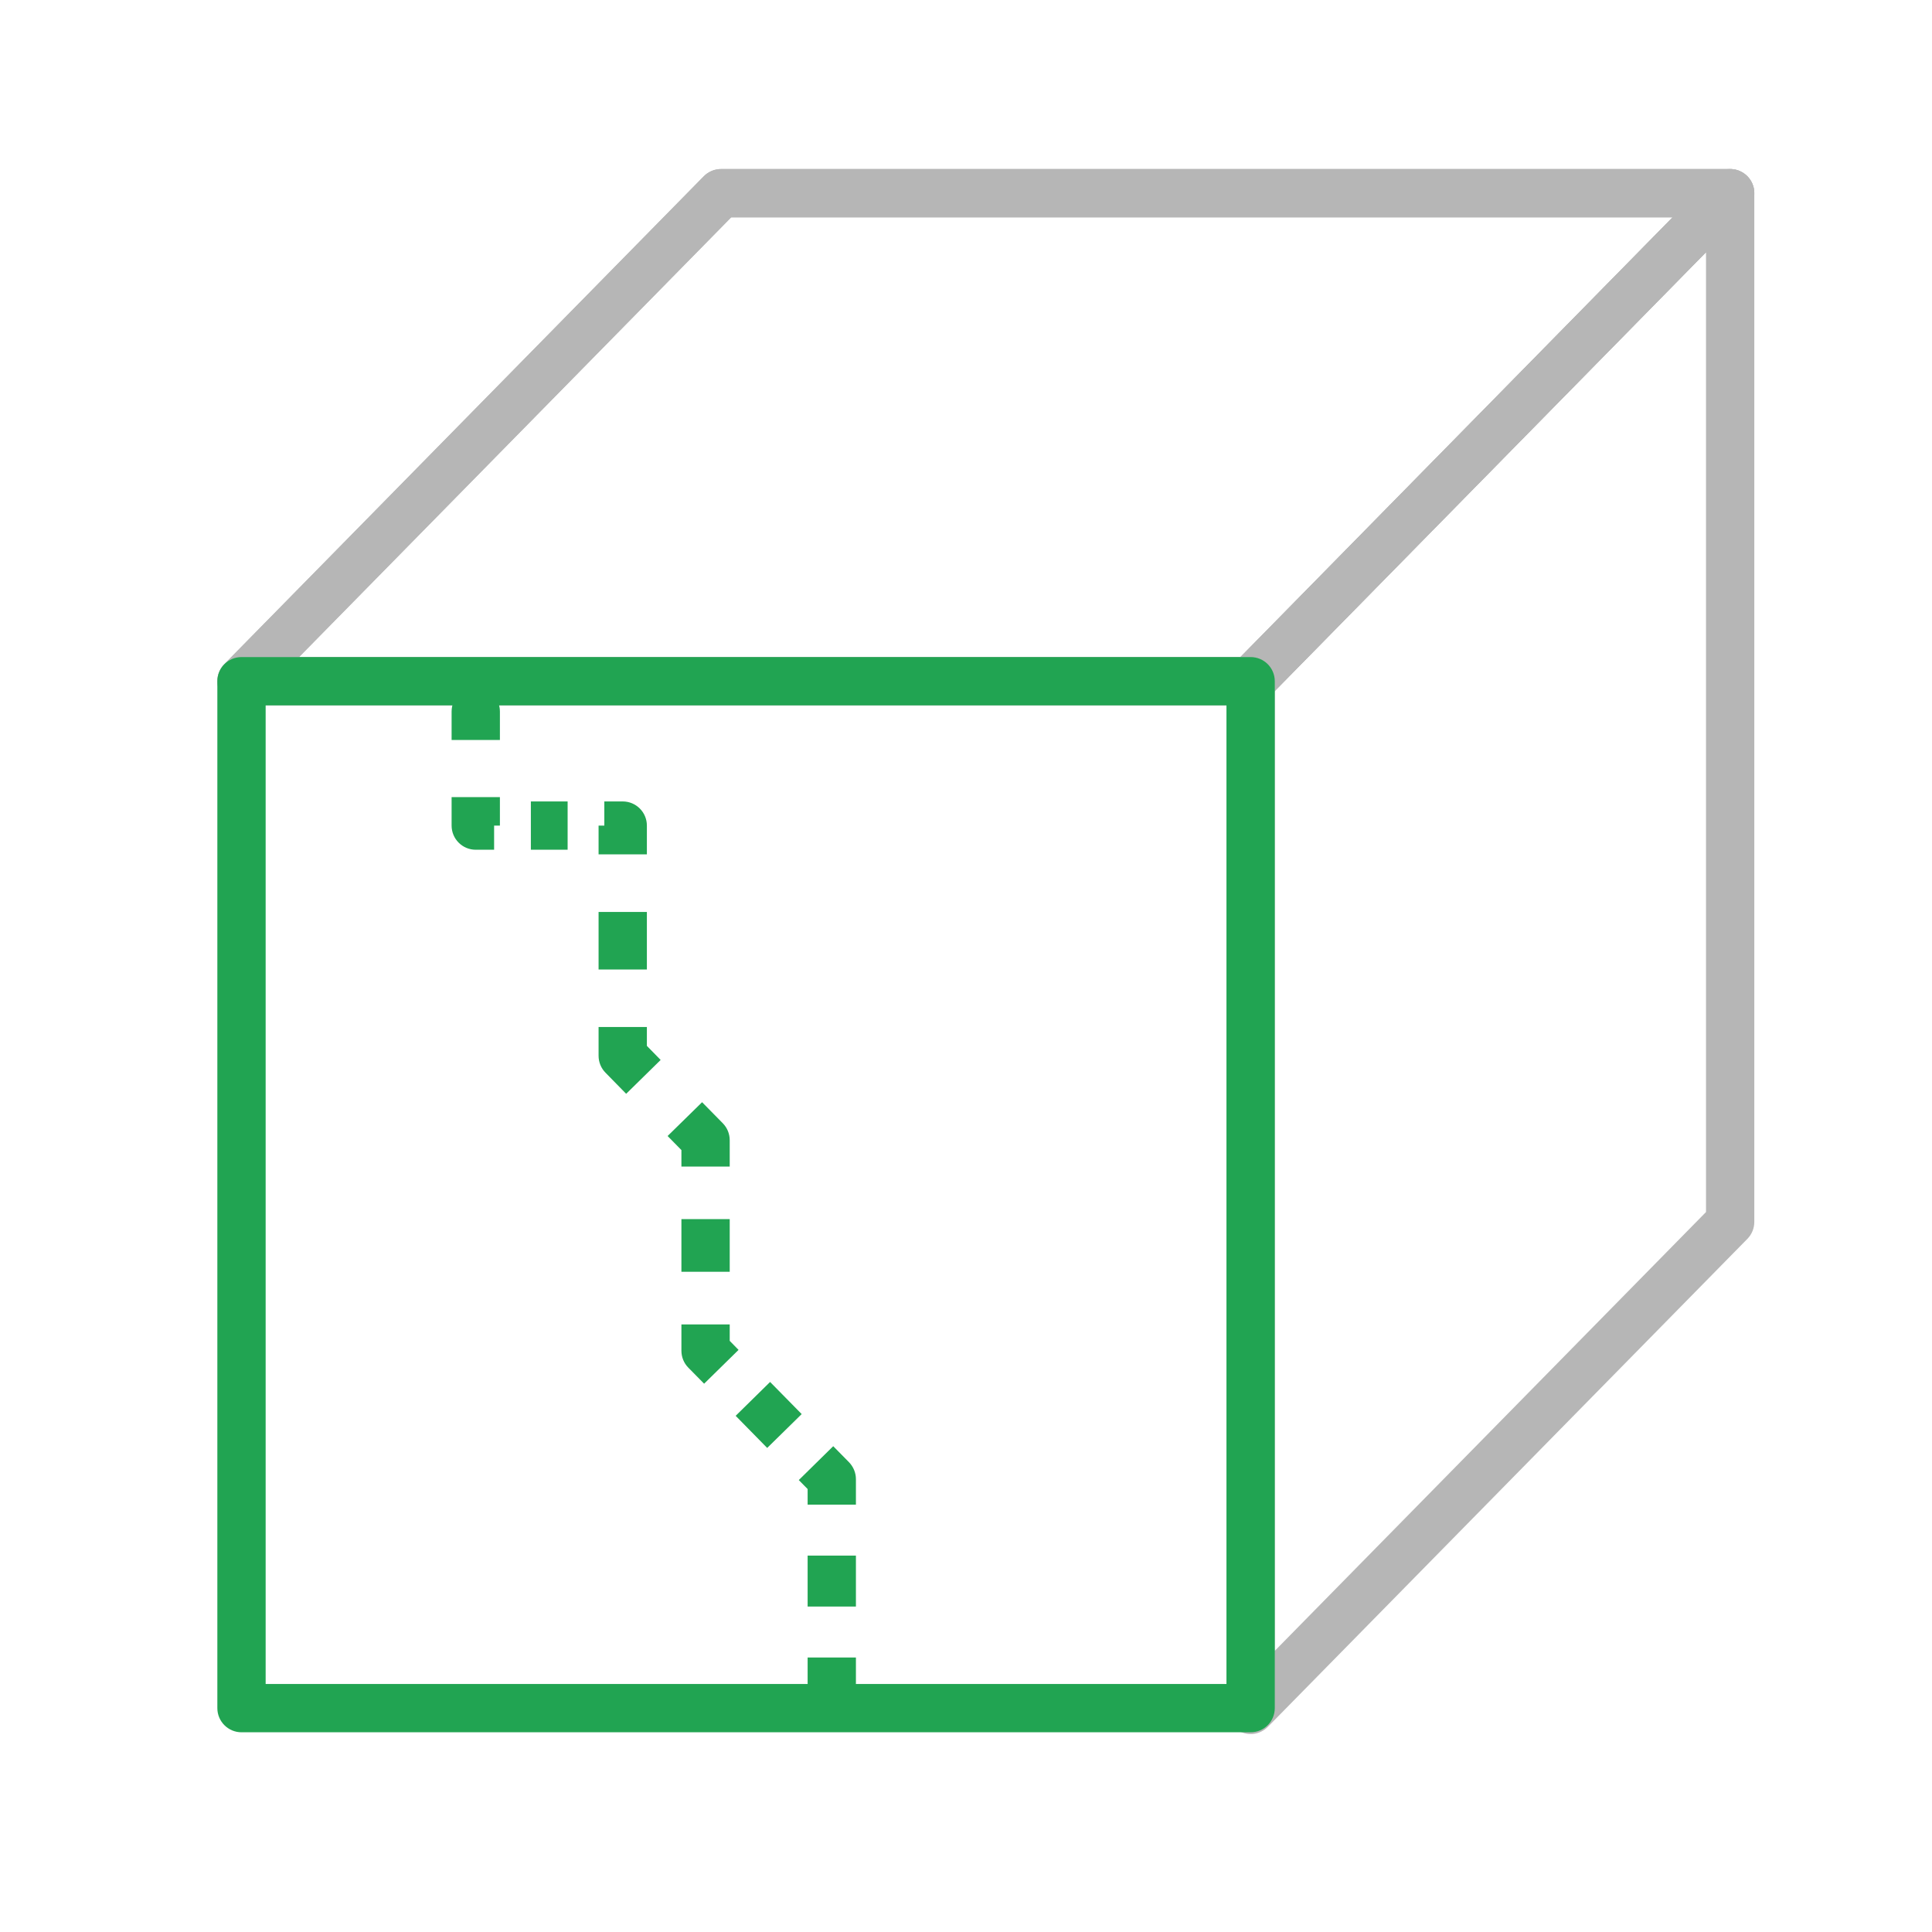
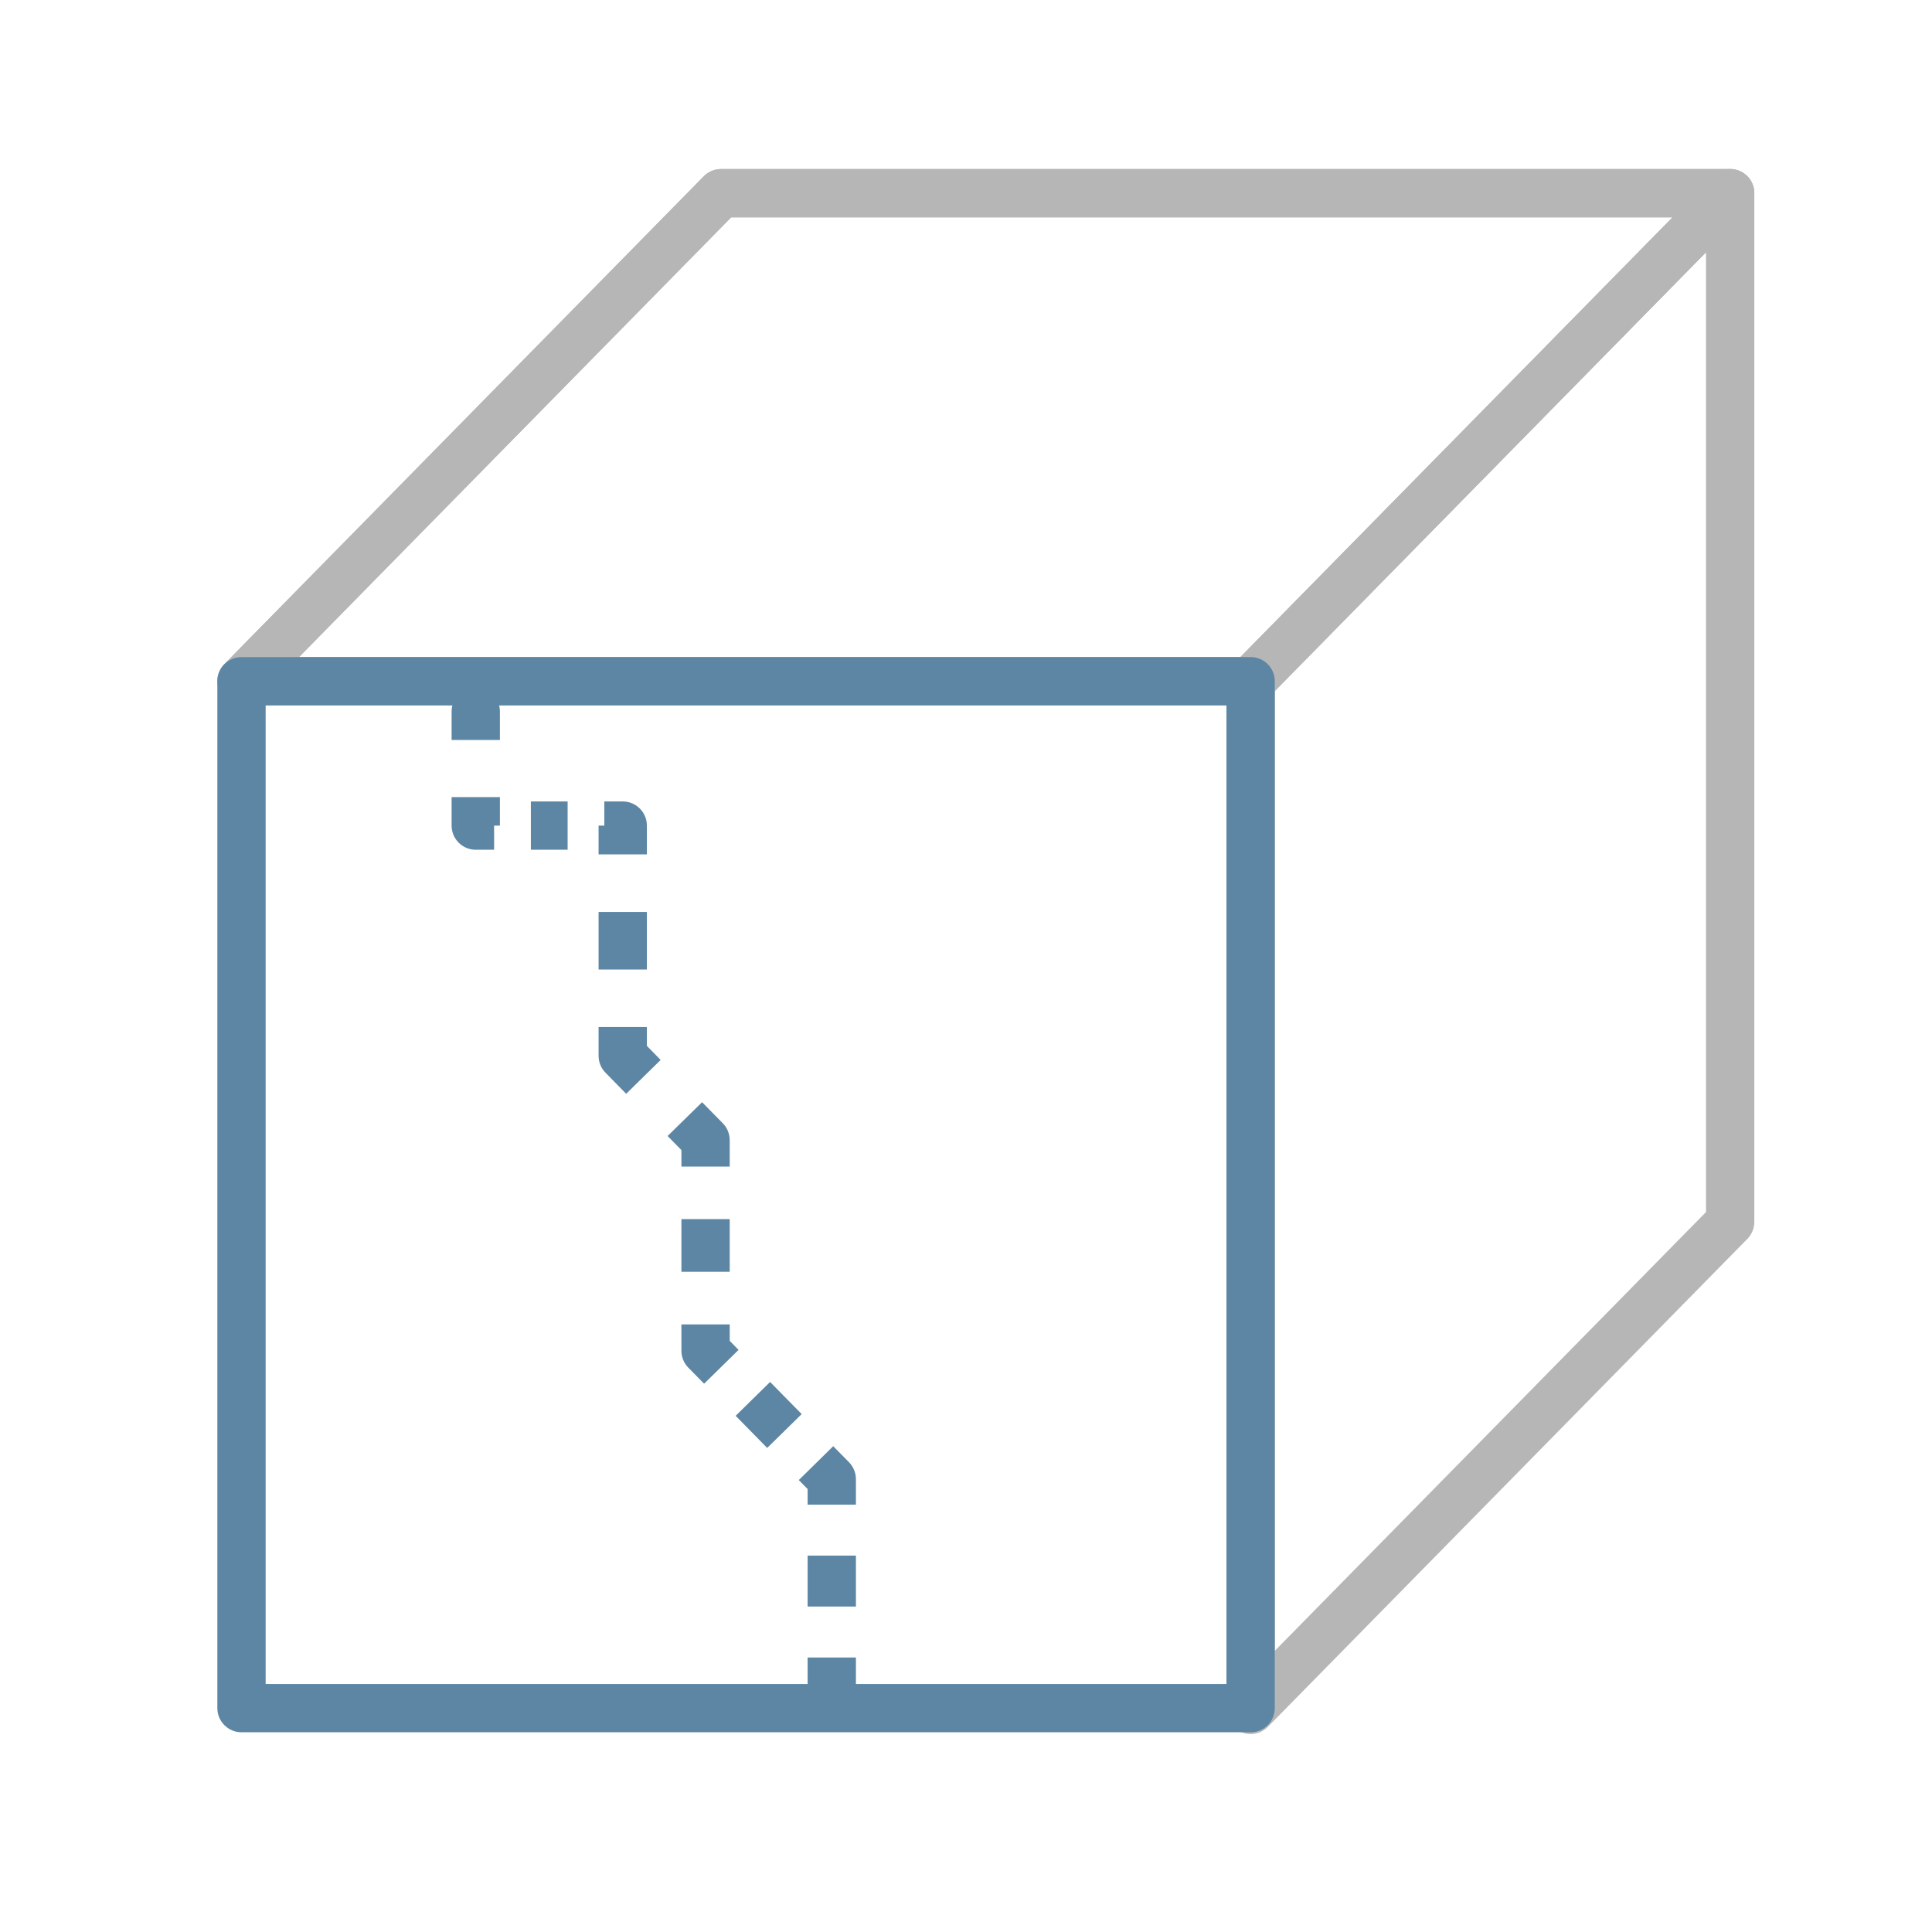
<svg xmlns="http://www.w3.org/2000/svg" width="40" height="40" viewBox="0 0 40 40" fill="none">
  <path fill-rule="evenodd" clip-rule="evenodd" d="M14.571 3.65C14.665 3.554 14.794 3.5 14.928 3.5H35.821C36.022 3.5 36.204 3.621 36.282 3.807C36.36 3.992 36.319 4.207 36.178 4.35L26.25 14.453C26.155 14.549 26.027 14.603 25.893 14.603H5C4.799 14.603 4.617 14.482 4.539 14.296C4.461 14.111 4.502 13.896 4.643 13.752L14.571 3.65ZM15.138 4.5L6.192 13.603H25.683L34.629 4.5H15.138Z" fill="#B6B6B6" />
  <path fill-rule="evenodd" clip-rule="evenodd" d="M36.01 3.537C36.198 3.614 36.321 3.797 36.321 4V25.298C36.321 25.43 36.27 25.555 36.178 25.649L26.25 35.752C26.107 35.897 25.892 35.941 25.704 35.864C25.516 35.787 25.393 35.604 25.393 35.401V14.103C25.393 13.972 25.445 13.846 25.536 13.752L35.464 3.65C35.607 3.505 35.822 3.46 36.01 3.537ZM26.393 14.307V34.179L35.321 25.094V5.222L26.393 14.307Z" fill="#B6B6B6" />
  <path fill-rule="evenodd" clip-rule="evenodd" d="M14.571 3.65C14.665 3.554 14.794 3.5 14.928 3.5H35.821C36.022 3.5 36.204 3.621 36.282 3.807C36.36 3.992 36.319 4.207 36.178 4.35L26.25 14.453C26.155 14.549 26.027 14.603 25.893 14.603H5C4.799 14.603 4.617 14.482 4.539 14.296C4.461 14.111 4.502 13.896 4.643 13.752L14.571 3.65ZM15.138 4.5L6.192 13.603H25.683L34.629 4.5H15.138Z" fill="#B6B6B6" />
-   <path fill-rule="evenodd" clip-rule="evenodd" d="M9.85 14.23C10.126 14.23 10.35 14.454 10.35 14.73V15.321H9.35V14.73C9.35 14.454 9.574 14.23 9.85 14.23ZM9.35 17.093V16.503H10.35V17.093H10.23V17.593H9.85C9.574 17.593 9.35 17.37 9.35 17.093ZM11.752 17.593H10.991V16.593H11.752V17.593ZM12.512 17.093H12.393V17.689H13.393V17.093C13.393 16.817 13.169 16.593 12.893 16.593H12.512V17.093ZM12.393 20.072V18.881H13.393V20.072H12.393ZM12.393 21.859V21.263H13.393V21.654L13.678 21.945L12.964 22.646L12.536 22.209C12.444 22.116 12.393 21.99 12.393 21.859ZM14.108 23.811L13.822 23.52L14.536 22.82L14.965 23.256C15.057 23.35 15.108 23.476 15.108 23.607V24.152H14.108V23.811ZM14.108 26.331V25.241H15.108V26.331H14.108ZM14.108 27.966V27.421H15.108V27.761L15.291 27.948L14.578 28.648L14.251 28.316C14.159 28.223 14.108 28.097 14.108 27.966ZM15.884 29.978L15.231 29.313L15.944 28.612L16.598 29.277L15.884 29.978ZM16.721 30.829L16.538 30.643L17.251 29.942L17.578 30.274C17.669 30.368 17.721 30.494 17.721 30.625V31.152H16.721V30.829ZM16.721 33.262V32.207H17.721V33.262H16.721ZM16.721 34.845V34.317H17.721V34.845C17.721 35.121 17.497 35.345 17.221 35.345C16.945 35.345 16.721 35.121 16.721 34.845Z" fill="#21A452" />
-   <path fill-rule="evenodd" clip-rule="evenodd" d="M4.5 14.104C4.5 13.827 4.724 13.604 5 13.604H25.893C26.169 13.604 26.393 13.827 26.393 14.104V35.365C26.393 35.641 26.169 35.865 25.893 35.865H5C4.724 35.865 4.5 35.641 4.5 35.365V14.104ZM5.5 14.604V34.865H25.393V14.604H5.5Z" fill="#21A452" />
+   <path fill-rule="evenodd" clip-rule="evenodd" d="M9.85 14.23C10.126 14.23 10.35 14.454 10.35 14.73V15.321H9.35V14.73C9.35 14.454 9.574 14.23 9.85 14.23ZM9.35 17.093V16.503H10.35V17.093H10.23V17.593H9.85C9.574 17.593 9.35 17.37 9.35 17.093ZM11.752 17.593H10.991V16.593H11.752V17.593ZM12.512 17.093H12.393V17.689H13.393V17.093C13.393 16.817 13.169 16.593 12.893 16.593H12.512V17.093ZM12.393 20.072V18.881H13.393V20.072H12.393ZM12.393 21.859V21.263H13.393V21.654L13.678 21.945L12.964 22.646L12.536 22.209C12.444 22.116 12.393 21.99 12.393 21.859ZM14.108 23.811L13.822 23.52L14.536 22.82L14.965 23.256C15.057 23.35 15.108 23.476 15.108 23.607V24.152H14.108V23.811ZM14.108 26.331V25.241H15.108V26.331H14.108ZM14.108 27.966V27.421H15.108V27.761L15.291 27.948L14.578 28.648L14.251 28.316C14.159 28.223 14.108 28.097 14.108 27.966ZM15.884 29.978L15.231 29.313L15.944 28.612L16.598 29.277L15.884 29.978ZM16.721 30.829L16.538 30.643L17.251 29.942L17.578 30.274C17.669 30.368 17.721 30.494 17.721 30.625V31.152H16.721V30.829ZM16.721 33.262V32.207H17.721V33.262H16.721ZM16.721 34.845V34.317H17.721V34.845C17.721 35.121 17.497 35.345 17.221 35.345C16.945 35.345 16.721 35.121 16.721 34.845Z" fill="#5C86A4" />
+   <path fill-rule="evenodd" clip-rule="evenodd" d="M4.5 14.104C4.5 13.827 4.724 13.604 5 13.604H25.893C26.169 13.604 26.393 13.827 26.393 14.104V35.365C26.393 35.641 26.169 35.865 25.893 35.865H5C4.724 35.865 4.5 35.641 4.5 35.365V14.104ZM5.5 14.604V34.865H25.393V14.604H5.5Z" fill="#5C86A4" />
</svg>
